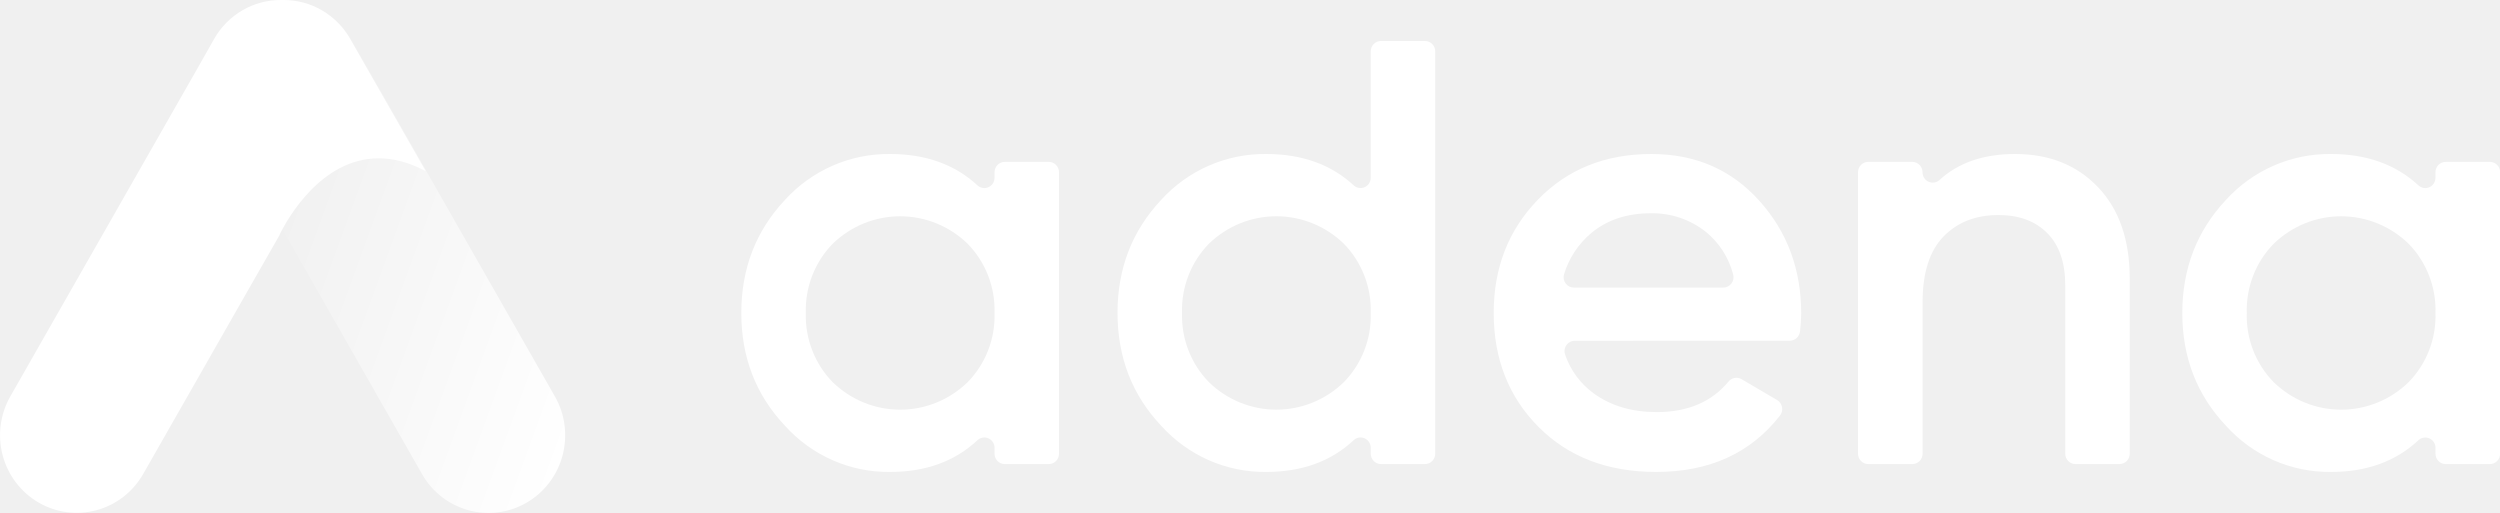
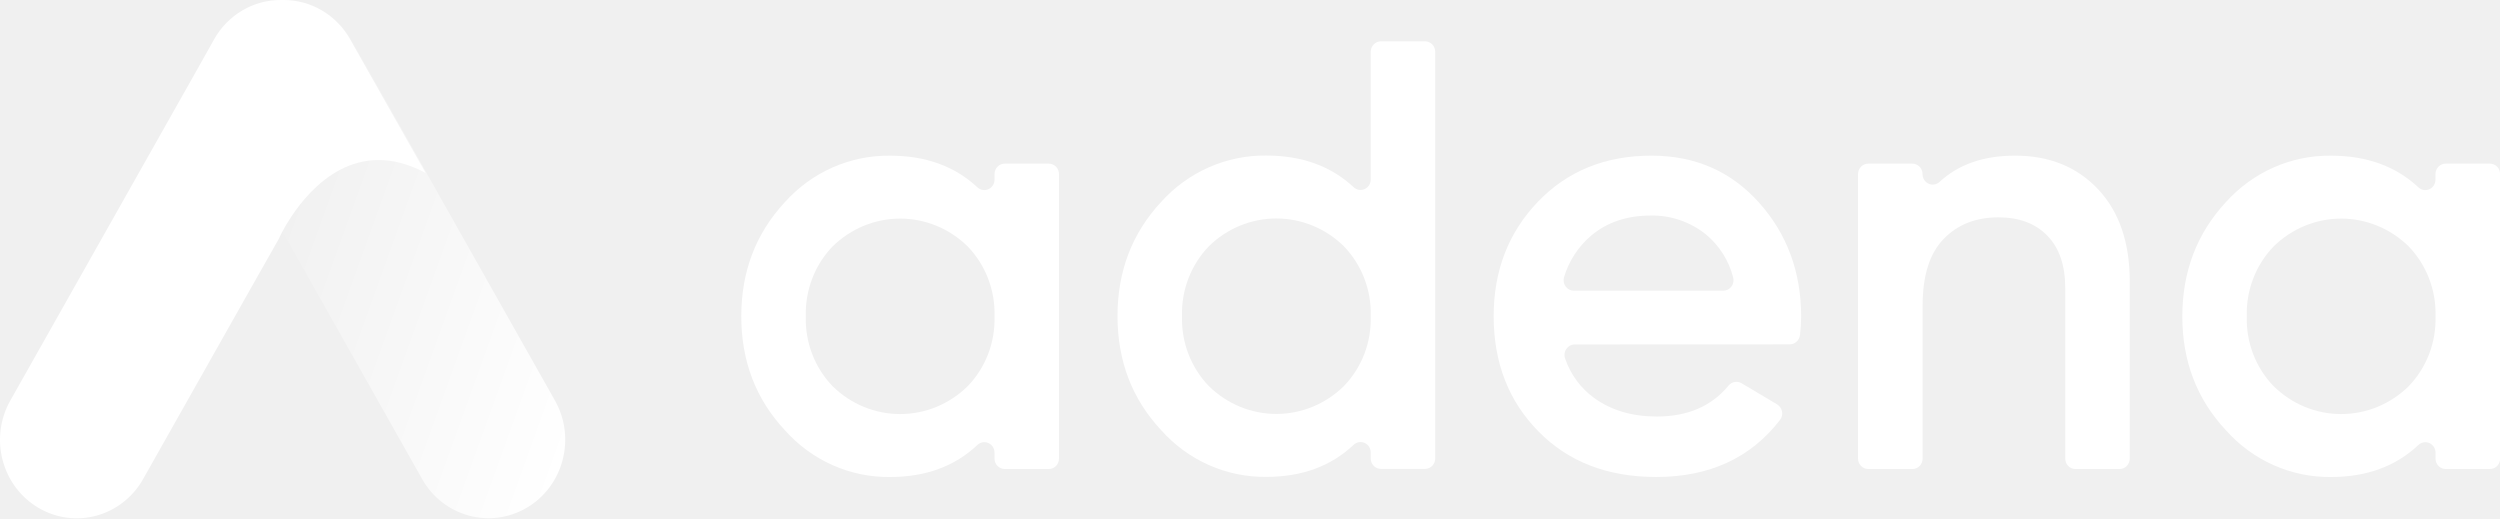
- <svg xmlns="http://www.w3.org/2000/svg" width="117" height="24" viewBox="0 0 117 24" fill="none">
-   <g clipPath="url(#clip0_1883_105601)">
-     <path d="M16.425 1.823C15.434 0.084 13.238 -0.512 11.52 0.492C9.803 1.495 9.215 3.718 10.207 5.456L19.751 22.187C20.743 23.926 22.939 24.521 24.656 23.518C26.373 22.515 26.961 20.292 25.97 18.554L16.425 1.823Z" fill="url(#paint0_linear_1883_105601)" />
-     <path d="M19.921 8.008C16.705 6.302 14.554 8.645 13.614 10.066C13.463 10.29 13.325 10.522 13.198 10.761C13.131 10.882 13.095 10.967 13.081 10.996C13.068 11.025 13.081 10.996 13.081 11.006L11.838 13.179L6.7 22.184C6.224 23.018 5.44 23.627 4.521 23.876C3.601 24.126 2.621 23.995 1.797 23.514C0.972 23.032 0.371 22.238 0.124 21.308C-0.122 20.377 0.007 19.386 0.483 18.551L9.372 2.969L10.028 1.811C10.344 1.259 10.797 0.801 11.344 0.483C11.89 0.165 12.509 -0.001 13.139 8.32343e-06H13.278C13.909 -0 14.528 0.167 15.074 0.487C15.62 0.806 16.074 1.265 16.389 1.818L19.921 8.008Z" fill="white" />
-     <path d="M47.023 7.576H49.083C49.21 7.576 49.331 7.627 49.421 7.718C49.511 7.809 49.562 7.932 49.562 8.061V21.234C49.562 21.363 49.511 21.486 49.421 21.577C49.331 21.668 49.21 21.719 49.083 21.719H47.023C46.896 21.719 46.774 21.668 46.685 21.577C46.595 21.486 46.544 21.363 46.544 21.234V20.958C46.545 20.864 46.518 20.772 46.467 20.693C46.416 20.615 46.344 20.553 46.259 20.515C46.174 20.477 46.08 20.465 45.988 20.481C45.897 20.497 45.812 20.539 45.743 20.603C44.686 21.593 43.322 22.087 41.653 22.087C40.728 22.098 39.812 21.911 38.964 21.537C38.117 21.164 37.356 20.613 36.734 19.922C35.374 18.48 34.693 16.722 34.693 14.646C34.693 12.571 35.374 10.808 36.734 9.358C37.359 8.67 38.12 8.123 38.967 7.753C39.815 7.382 40.73 7.197 41.653 7.207C43.322 7.207 44.686 7.696 45.745 8.674C45.814 8.738 45.899 8.78 45.99 8.795C46.082 8.81 46.175 8.798 46.26 8.76C46.345 8.722 46.417 8.66 46.468 8.582C46.518 8.503 46.545 8.411 46.544 8.317V8.061C46.544 7.932 46.595 7.809 46.685 7.718C46.774 7.627 46.896 7.576 47.023 7.576V7.576ZM38.969 17.885C39.818 18.712 40.95 19.173 42.127 19.173C43.305 19.173 44.437 18.712 45.286 17.885C45.702 17.46 46.028 16.954 46.244 16.397C46.461 15.84 46.563 15.245 46.544 14.646C46.562 14.049 46.46 13.453 46.243 12.896C46.027 12.339 45.701 11.833 45.286 11.408C44.436 10.583 43.305 10.122 42.127 10.122C40.95 10.122 39.819 10.583 38.969 11.408C38.554 11.833 38.229 12.34 38.013 12.897C37.797 13.453 37.695 14.049 37.712 14.646C37.694 15.244 37.796 15.84 38.013 16.396C38.228 16.953 38.554 17.46 38.969 17.885Z" fill="white" />
-     <path d="M64.629 1.918H66.689C66.816 1.918 66.938 1.969 67.028 2.06C67.118 2.151 67.168 2.274 67.168 2.402V21.233C67.168 21.362 67.118 21.485 67.028 21.576C66.938 21.667 66.816 21.718 66.689 21.718H64.629C64.503 21.718 64.381 21.667 64.291 21.576C64.201 21.485 64.151 21.362 64.151 21.233V20.957C64.151 20.863 64.124 20.771 64.073 20.693C64.023 20.614 63.95 20.552 63.865 20.514C63.78 20.476 63.686 20.465 63.595 20.48C63.503 20.496 63.418 20.538 63.35 20.602C62.292 21.592 60.928 22.087 59.259 22.087C58.335 22.097 57.418 21.91 56.571 21.537C55.723 21.163 54.963 20.613 54.34 19.921C52.981 18.48 52.301 16.721 52.3 14.646C52.298 12.57 52.979 10.807 54.34 9.357C54.965 8.669 55.726 8.122 56.574 7.752C57.421 7.382 58.336 7.196 59.259 7.207C60.928 7.207 62.293 7.696 63.352 8.674C63.42 8.737 63.505 8.779 63.597 8.794C63.688 8.809 63.782 8.797 63.867 8.759C63.951 8.722 64.023 8.66 64.074 8.581C64.124 8.502 64.151 8.41 64.151 8.317V2.402C64.151 2.274 64.201 2.151 64.291 2.06C64.381 1.969 64.503 1.918 64.629 1.918V1.918ZM56.576 17.884C57.424 18.711 58.556 19.172 59.734 19.172C60.911 19.172 62.043 18.711 62.892 17.884C63.308 17.459 63.634 16.953 63.85 16.396C64.067 15.839 64.169 15.244 64.151 14.646C64.169 14.048 64.066 13.452 63.85 12.896C63.633 12.339 63.308 11.832 62.892 11.407C62.043 10.582 60.911 10.121 59.734 10.121C58.557 10.121 57.425 10.582 56.576 11.407C56.161 11.833 55.835 12.339 55.619 12.896C55.403 13.453 55.301 14.048 55.319 14.646C55.301 15.243 55.403 15.839 55.619 16.396C55.835 16.952 56.16 17.459 56.576 17.884V17.884Z" fill="white" />
-     <path d="M73.698 15.949C73.62 15.949 73.543 15.969 73.475 16.006C73.406 16.043 73.347 16.096 73.303 16.161C73.259 16.226 73.231 16.301 73.223 16.38C73.214 16.458 73.224 16.537 73.252 16.611C73.506 17.342 73.977 17.975 74.602 18.423C75.403 18.999 76.382 19.286 77.537 19.286C78.987 19.286 80.108 18.808 80.901 17.85C80.974 17.764 81.075 17.706 81.185 17.687C81.296 17.668 81.409 17.689 81.506 17.746L83.171 18.724C83.23 18.76 83.282 18.808 83.321 18.865C83.361 18.922 83.388 18.987 83.4 19.056C83.413 19.124 83.411 19.195 83.394 19.262C83.378 19.33 83.347 19.394 83.304 19.448C81.931 21.207 79.999 22.087 77.509 22.087C75.235 22.087 73.4 21.384 72.003 19.979C70.605 18.574 69.906 16.796 69.905 14.646C69.905 12.534 70.594 10.767 71.974 9.344C73.354 7.921 75.123 7.208 77.284 7.207C79.334 7.207 81.016 7.933 82.328 9.386C83.64 10.839 84.296 12.601 84.296 14.671C84.293 14.952 84.275 15.232 84.241 15.511C84.227 15.63 84.171 15.739 84.084 15.819C83.996 15.899 83.882 15.944 83.764 15.945L73.698 15.949ZM73.656 13.459H80.65C80.723 13.459 80.796 13.442 80.862 13.409C80.929 13.376 80.986 13.328 81.031 13.269C81.076 13.21 81.107 13.141 81.121 13.068C81.135 12.995 81.132 12.919 81.113 12.847C80.909 12.064 80.464 11.367 79.843 10.857C79.106 10.272 78.193 9.963 77.257 9.981C76.139 9.981 75.208 10.291 74.463 10.913C73.864 11.418 73.423 12.089 73.195 12.843C73.175 12.915 73.171 12.991 73.185 13.065C73.199 13.138 73.229 13.208 73.274 13.267C73.319 13.327 73.376 13.375 73.443 13.409C73.509 13.442 73.582 13.459 73.656 13.459V13.459Z" fill="white" />
-     <path d="M94.305 7.207C95.908 7.207 97.203 7.726 98.19 8.763C99.176 9.8 99.67 11.224 99.671 13.034V21.234C99.671 21.362 99.621 21.485 99.531 21.576C99.442 21.667 99.32 21.718 99.193 21.718H97.131C97.004 21.718 96.882 21.667 96.793 21.576C96.703 21.485 96.653 21.362 96.653 21.234V13.345C96.653 12.29 96.373 11.479 95.815 10.913C95.257 10.347 94.494 10.064 93.527 10.064C92.464 10.064 91.607 10.399 90.956 11.069C90.305 11.74 89.979 12.763 89.977 14.138V21.234C89.977 21.362 89.927 21.485 89.837 21.576C89.747 21.667 89.626 21.718 89.499 21.718H87.433C87.306 21.718 87.185 21.667 87.095 21.576C87.005 21.485 86.955 21.362 86.955 21.234V8.06C86.955 7.932 87.005 7.808 87.095 7.718C87.185 7.627 87.306 7.576 87.433 7.576H89.495C89.622 7.576 89.744 7.627 89.833 7.718C89.923 7.808 89.974 7.932 89.974 8.06C89.973 8.153 89.999 8.244 90.048 8.323C90.097 8.401 90.167 8.464 90.251 8.503C90.334 8.542 90.427 8.555 90.518 8.542C90.609 8.529 90.694 8.49 90.763 8.429C91.647 7.614 92.827 7.207 94.305 7.207Z" fill="white" />
-     <path d="M114.46 7.576H116.527C116.654 7.576 116.776 7.627 116.865 7.718C116.955 7.809 117.006 7.932 117.006 8.061V21.234C117.006 21.363 116.955 21.486 116.865 21.577C116.776 21.668 116.654 21.719 116.527 21.719H114.46C114.333 21.719 114.211 21.668 114.121 21.577C114.031 21.486 113.981 21.363 113.981 21.234V20.958C113.981 20.864 113.954 20.773 113.903 20.695C113.853 20.616 113.781 20.554 113.696 20.517C113.611 20.479 113.517 20.467 113.426 20.483C113.335 20.498 113.25 20.54 113.182 20.603C112.121 21.593 110.758 22.087 109.091 22.087C108.167 22.098 107.25 21.911 106.403 21.538C105.555 21.164 104.795 20.614 104.172 19.922C102.811 18.48 102.131 16.722 102.132 14.646C102.133 12.571 102.813 10.808 104.172 9.358C104.797 8.67 105.558 8.123 106.405 7.753C107.252 7.382 108.166 7.197 109.089 7.207C110.759 7.207 112.123 7.696 113.182 8.674C113.25 8.738 113.335 8.78 113.426 8.796C113.518 8.811 113.612 8.799 113.696 8.761C113.781 8.723 113.853 8.661 113.903 8.582C113.954 8.503 113.98 8.411 113.979 8.317V8.061C113.979 7.997 113.992 7.934 114.016 7.875C114.04 7.816 114.075 7.762 114.12 7.717C114.165 7.672 114.218 7.637 114.276 7.612C114.334 7.588 114.397 7.576 114.46 7.576V7.576ZM106.408 17.885C107.256 18.712 108.388 19.173 109.566 19.173C110.744 19.173 111.875 18.712 112.724 17.885C113.139 17.46 113.465 16.953 113.681 16.396C113.897 15.84 113.999 15.244 113.981 14.646C113.999 14.049 113.896 13.453 113.68 12.897C113.464 12.34 113.139 11.833 112.724 11.408C111.875 10.583 110.743 10.122 109.566 10.122C108.389 10.122 107.257 10.583 106.408 11.408C105.992 11.833 105.666 12.339 105.45 12.896C105.234 13.453 105.131 14.049 105.149 14.646C105.131 15.245 105.233 15.84 105.449 16.397C105.666 16.954 105.992 17.46 106.408 17.885V17.885Z" fill="white" />
+ <svg xmlns="http://www.w3.org/2000/svg" width="82" height="17" viewBox="0 0 82 17" fill="none">
+   <g clipPath="url(#clip0_1533_59422)">
+     <path d="M11.513 1.285C10.818 0.053 9.279 -0.369 8.076 0.342C6.872 1.053 6.46 2.627 7.155 3.858L13.844 15.71C14.539 16.941 16.078 17.363 17.282 16.652C18.485 15.941 18.897 14.367 18.202 13.136L11.513 1.285Z" fill="url(#paint0_linear_1533_59422)" />
+     <path d="M13.96 5.673C11.706 4.464 10.199 6.124 9.54 7.13C9.434 7.289 9.337 7.453 9.248 7.622C9.202 7.708 9.176 7.769 9.167 7.789C9.157 7.81 9.167 7.789 9.167 7.796L8.295 9.335L4.694 15.713C4.361 16.305 3.811 16.736 3.167 16.913C2.522 17.089 1.836 16.997 1.258 16.655C0.68 16.314 0.258 15.752 0.086 15.093C-0.087 14.434 0.003 13.731 0.337 13.14L6.567 2.103L7.027 1.282C7.248 0.892 7.566 0.567 7.949 0.342C8.331 0.117 8.765 -0.001 9.207 5.89576e-06H9.305C9.746 -0 10.181 0.119 10.563 0.345C10.946 0.571 11.264 0.896 11.485 1.288L13.96 5.673Z" fill="white" />
+     <path d="M32.956 5.367H34.399C34.488 5.367 34.574 5.403 34.637 5.467C34.7 5.532 34.735 5.619 34.735 5.71V15.041C34.735 15.132 34.7 15.22 34.637 15.284C34.574 15.348 34.488 15.384 34.399 15.384H32.956C32.867 15.384 32.782 15.348 32.719 15.284C32.656 15.22 32.62 15.132 32.62 15.041V14.846C32.62 14.779 32.602 14.714 32.566 14.658C32.531 14.602 32.48 14.559 32.42 14.532C32.361 14.505 32.295 14.497 32.23 14.508C32.166 14.519 32.107 14.549 32.059 14.594C31.317 15.295 30.362 15.646 29.192 15.646C28.544 15.653 27.902 15.521 27.308 15.256C26.714 14.992 26.181 14.602 25.745 14.112C24.791 13.091 24.314 11.845 24.314 10.375C24.314 8.905 24.791 7.656 25.745 6.629C26.183 6.142 26.716 5.754 27.31 5.492C27.904 5.23 28.545 5.098 29.192 5.106C30.362 5.106 31.318 5.452 32.06 6.145C32.108 6.19 32.168 6.219 32.232 6.23C32.296 6.241 32.362 6.233 32.421 6.206C32.48 6.179 32.531 6.135 32.566 6.079C32.602 6.023 32.62 5.958 32.62 5.892V5.71C32.62 5.619 32.656 5.532 32.719 5.467C32.782 5.403 32.867 5.367 32.956 5.367ZM27.311 12.669C27.906 13.254 28.699 13.581 29.525 13.581C30.35 13.581 31.143 13.254 31.738 12.669C32.03 12.368 32.258 12.009 32.41 11.615C32.562 11.22 32.633 10.799 32.62 10.375C32.633 9.951 32.561 9.53 32.409 9.135C32.258 8.741 32.029 8.382 31.738 8.081C31.143 7.497 30.35 7.17 29.525 7.17C28.7 7.17 27.907 7.497 27.311 8.081C27.02 8.383 26.792 8.741 26.641 9.136C26.49 9.53 26.418 9.952 26.43 10.375C26.418 10.799 26.489 11.22 26.641 11.615C26.792 12.009 27.02 12.368 27.311 12.669Z" fill="white" />
+     <path d="M45.296 1.355H46.739C46.828 1.355 46.913 1.392 46.977 1.456C47.039 1.52 47.075 1.608 47.075 1.699V15.037C47.075 15.128 47.039 15.216 46.977 15.28C46.913 15.344 46.828 15.38 46.739 15.38H45.296C45.207 15.38 45.121 15.344 45.058 15.28C44.995 15.216 44.96 15.128 44.96 15.037V14.842C44.96 14.775 44.941 14.71 44.906 14.654C44.87 14.598 44.82 14.554 44.76 14.528C44.7 14.501 44.635 14.493 44.57 14.504C44.506 14.515 44.447 14.545 44.399 14.59C43.657 15.291 42.702 15.642 41.532 15.642C40.884 15.649 40.242 15.516 39.648 15.252C39.053 14.988 38.521 14.598 38.084 14.107C37.132 13.087 36.655 11.841 36.654 10.371C36.653 8.901 37.13 7.652 38.084 6.625C38.522 6.138 39.056 5.75 39.65 5.488C40.243 5.226 40.885 5.094 41.532 5.102C42.702 5.102 43.658 5.448 44.4 6.141C44.448 6.186 44.508 6.215 44.572 6.226C44.636 6.237 44.702 6.228 44.761 6.202C44.82 6.175 44.871 6.131 44.906 6.075C44.942 6.019 44.96 5.954 44.96 5.888V1.699C44.96 1.608 44.995 1.52 45.058 1.456C45.121 1.392 45.207 1.355 45.296 1.355ZM39.651 12.665C40.246 13.25 41.039 13.577 41.864 13.577C42.69 13.577 43.483 13.25 44.078 12.665C44.37 12.364 44.598 12.005 44.75 11.611C44.901 11.216 44.973 10.794 44.96 10.371C44.973 9.947 44.901 9.526 44.749 9.131C44.598 8.737 44.369 8.378 44.078 8.077C43.483 7.492 42.69 7.166 41.864 7.166C41.039 7.166 40.246 7.492 39.651 8.077C39.36 8.378 39.132 8.737 38.981 9.132C38.829 9.526 38.758 9.947 38.77 10.371C38.758 10.794 38.829 11.216 38.98 11.61C39.132 12.005 39.36 12.364 39.651 12.665Z" fill="white" />
+     <path d="M51.651 11.298C51.596 11.298 51.542 11.312 51.494 11.338C51.446 11.364 51.405 11.402 51.374 11.448C51.343 11.494 51.324 11.547 51.318 11.603C51.311 11.658 51.318 11.714 51.338 11.767C51.516 12.284 51.846 12.733 52.284 13.05C52.846 13.458 53.531 13.662 54.341 13.662C55.357 13.662 56.143 13.322 56.699 12.644C56.75 12.583 56.821 12.542 56.898 12.529C56.975 12.515 57.055 12.53 57.123 12.57L58.29 13.264C58.331 13.289 58.367 13.323 58.395 13.363C58.423 13.404 58.442 13.45 58.451 13.498C58.459 13.547 58.458 13.597 58.447 13.645C58.435 13.693 58.413 13.738 58.383 13.776C57.421 15.022 56.067 15.645 54.321 15.645C52.728 15.645 51.442 15.148 50.462 14.152C49.483 13.157 48.993 11.898 48.992 10.375C48.992 8.879 49.476 7.627 50.442 6.619C51.409 5.611 52.65 5.106 54.164 5.105C55.601 5.105 56.779 5.62 57.699 6.649C58.619 7.678 59.078 8.926 59.078 10.393C59.077 10.591 59.064 10.79 59.04 10.987C59.03 11.071 58.991 11.149 58.929 11.206C58.868 11.262 58.788 11.294 58.706 11.295L51.651 11.298ZM51.621 9.534H56.523C56.575 9.534 56.626 9.522 56.672 9.499C56.718 9.475 56.759 9.441 56.79 9.399C56.822 9.358 56.843 9.309 56.853 9.257C56.863 9.205 56.861 9.151 56.848 9.1C56.705 8.546 56.393 8.052 55.957 7.691C55.441 7.277 54.801 7.057 54.145 7.07C53.362 7.07 52.709 7.29 52.187 7.731C51.767 8.088 51.458 8.563 51.298 9.098C51.284 9.149 51.282 9.203 51.291 9.255C51.301 9.307 51.322 9.356 51.353 9.398C51.385 9.44 51.425 9.475 51.472 9.498C51.518 9.522 51.569 9.534 51.621 9.534Z" fill="white" />
+     <path d="M66.095 5.105C67.218 5.105 68.126 5.473 68.817 6.207C69.509 6.942 69.855 7.951 69.856 9.233V15.041C69.856 15.132 69.821 15.219 69.758 15.284C69.695 15.348 69.609 15.384 69.521 15.384H68.076C67.987 15.384 67.901 15.348 67.838 15.284C67.775 15.219 67.74 15.132 67.74 15.041V9.453C67.74 8.706 67.545 8.132 67.153 7.731C66.762 7.329 66.228 7.129 65.549 7.129C64.805 7.129 64.204 7.366 63.748 7.841C63.291 8.316 63.063 9.041 63.062 10.015V15.041C63.062 15.132 63.027 15.219 62.964 15.284C62.901 15.348 62.815 15.384 62.726 15.384H61.279C61.19 15.384 61.105 15.348 61.042 15.284C60.979 15.219 60.943 15.132 60.943 15.041V5.71C60.943 5.619 60.979 5.531 61.042 5.467C61.105 5.403 61.19 5.367 61.279 5.367H62.724C62.813 5.367 62.898 5.403 62.961 5.467C63.024 5.531 63.059 5.619 63.059 5.71C63.059 5.776 63.077 5.84 63.111 5.896C63.146 5.951 63.195 5.996 63.253 6.023C63.312 6.051 63.377 6.061 63.441 6.051C63.504 6.042 63.564 6.014 63.613 5.971C64.232 5.394 65.059 5.105 66.095 5.105Z" fill="white" />
+     <path d="M80.22 5.367H81.669C81.758 5.367 81.843 5.403 81.906 5.467C81.969 5.532 82.004 5.619 82.004 5.71V15.041C82.004 15.132 81.969 15.22 81.906 15.284C81.843 15.348 81.758 15.384 81.669 15.384H80.22C80.131 15.384 80.046 15.348 79.983 15.284C79.92 15.22 79.885 15.132 79.885 15.041V14.846C79.885 14.78 79.866 14.715 79.83 14.659C79.795 14.604 79.744 14.56 79.685 14.533C79.625 14.507 79.56 14.498 79.496 14.509C79.432 14.52 79.372 14.55 79.325 14.594C78.581 15.295 77.626 15.646 76.457 15.646C75.81 15.653 75.167 15.521 74.573 15.256C73.979 14.992 73.446 14.602 73.01 14.112C72.056 13.091 71.579 11.845 71.58 10.375C71.581 8.905 72.058 7.656 73.01 6.629C73.448 6.142 73.981 5.755 74.575 5.492C75.168 5.23 75.809 5.098 76.456 5.106C77.626 5.106 78.582 5.452 79.325 6.145C79.372 6.19 79.432 6.22 79.496 6.231C79.56 6.242 79.626 6.233 79.685 6.206C79.745 6.179 79.795 6.135 79.83 6.079C79.865 6.024 79.884 5.958 79.883 5.892V5.71C79.883 5.665 79.892 5.62 79.909 5.578C79.926 5.537 79.951 5.499 79.982 5.467C80.013 5.435 80.05 5.41 80.091 5.393C80.132 5.375 80.176 5.367 80.22 5.367ZM74.577 12.669C75.172 13.254 75.965 13.581 76.79 13.581C77.616 13.581 78.409 13.254 79.004 12.669C79.295 12.368 79.523 12.009 79.674 11.615C79.826 11.22 79.897 10.799 79.885 10.375C79.897 9.952 79.825 9.53 79.674 9.136C79.523 8.741 79.295 8.383 79.004 8.081C78.408 7.497 77.615 7.17 76.79 7.17C75.965 7.17 75.172 7.497 74.577 8.081C74.286 8.382 74.057 8.741 73.906 9.135C73.754 9.53 73.682 9.951 73.695 10.375C73.682 10.799 73.754 11.22 73.905 11.615C74.057 12.009 74.285 12.368 74.577 12.669Z" fill="white" />
  </g>
  <defs>
-     <linearGradient id="paint0_linear_1883_105601" x1="25.228" y1="24.732" x2="8.851" y2="18.769" gradientUnits="userSpaceOnUse">
+     <linearGradient id="paint0_linear_1533_59422" x1="17.683" y1="17.512" x2="6.177" y2="13.367" gradientUnits="userSpaceOnUse">
      <stop stop-color="white" />
      <stop offset="1" stop-color="white" stop-opacity="0" />
    </linearGradient>
-     <clipPath id="clip0_1883_105601">
-       <rect width="117" height="24" fill="white" />
+     <clipPath id="clip0_1533_59422">
+       <rect width="82" height="17" fill="white" />
    </clipPath>
  </defs>
</svg>
